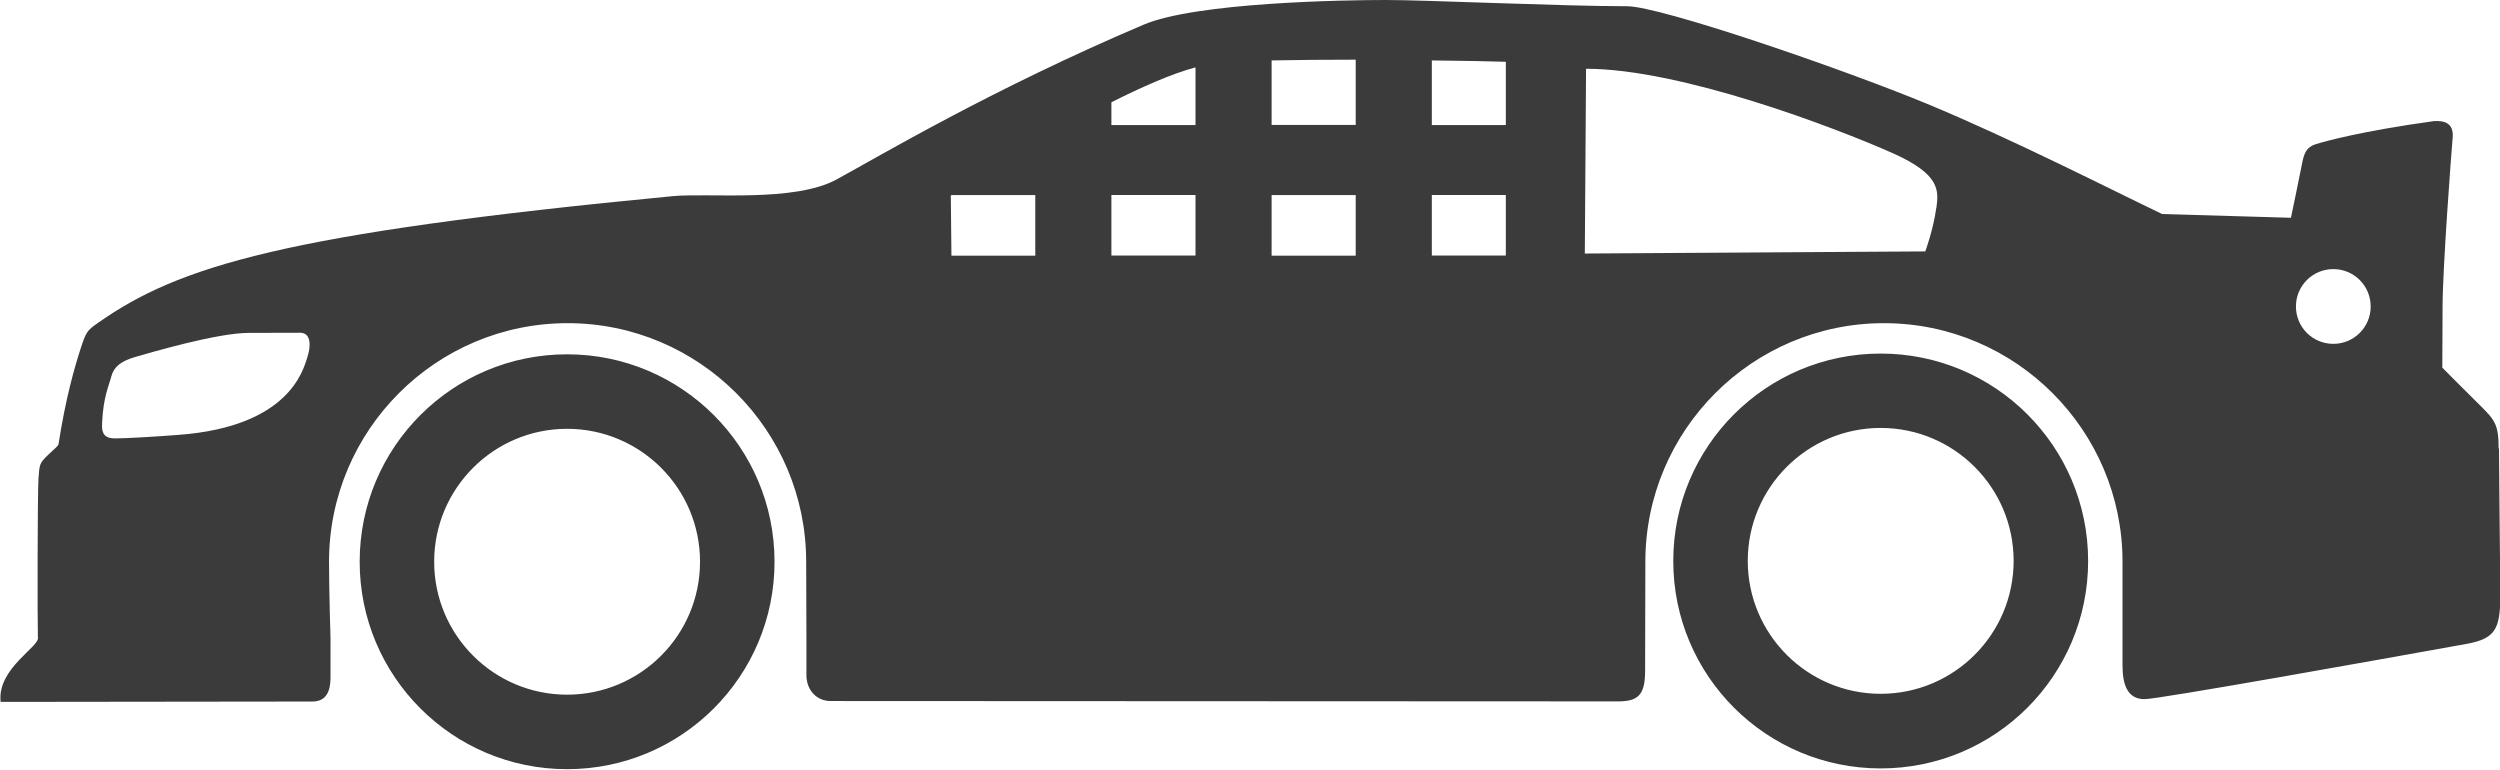
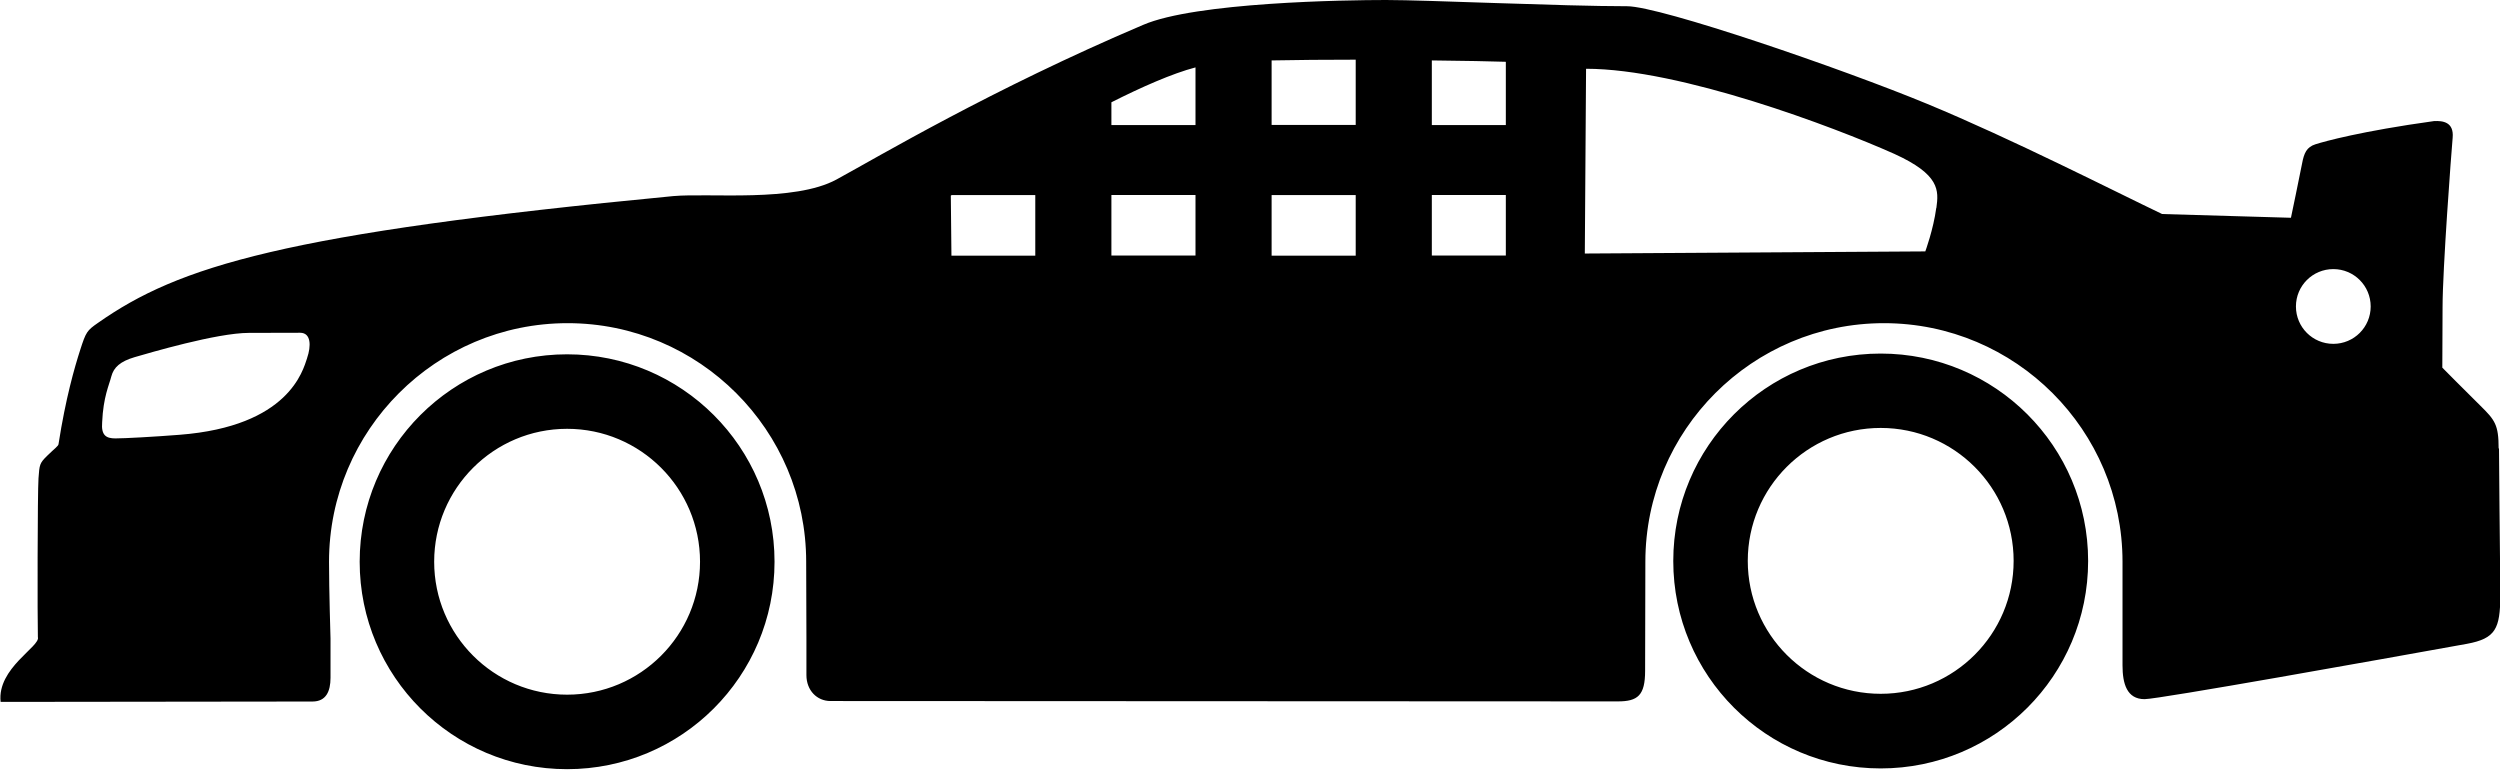
<svg xmlns="http://www.w3.org/2000/svg" id="a" data-name="Layer 1" viewBox="0 0 200.67 61.74">
-   <path d="M45.52,28.44c-9.2,0-16.65,7.45-16.65,16.65s7.45,16.65,16.65,16.65,16.65-7.45,16.65-16.65-7.46-16.65-16.65-16.65ZM45.52,55.76c-5.89,0-10.67-4.78-10.67-10.67s4.78-10.67,10.67-10.67,10.67,4.78,10.67,10.67-4.78,10.67-10.67,10.67ZM200.56,36c0-1.9-.29-2.28-1.47-3.44-1.18-1.16-3.05-3.05-3.05-3.05,0,0,.02-4.48.02-4.85,0-3.04.7-12.37.81-13.61.11-1.25-.78-1.37-1.5-1.33-5.84.81-8.79,1.63-9.51,1.86-.72.23-.92.71-1.08,1.56-.16.85-.89,4.34-.89,4.34l-10.34-.3c-3.83-1.83-12-6-18.83-8.83s-21.45-7.85-24.12-7.85c-5.17,0-16.1-.5-19.35-.5s-15.29.18-19.5,2c-12.16,5.17-21.23,10.57-24.61,12.41-3.39,1.84-10.16,1.07-13.1,1.33-31.23,2.99-39.69,5.62-46.18,10.18-.88.61-.96.73-1.42,2.16-.46,1.43-1.17,3.89-1.74,7.55,0,.17-.31.36-.92.96s-.61.71-.69,1.8c-.08,1.09-.09,11.4-.05,12.75.23.74-3.29,2.49-2.99,5.2.14,0,23.94-.03,25.03-.03s1.45-.81,1.45-1.91v-3.14s-.12-3.9-.12-6.17c0-10.56,8.59-19.15,19.15-19.15s19.15,8.59,19.15,19.15c0,2.27.02,6.19.02,6.19,0,0,0,1.68,0,2.91,0,1.23.85,2.08,1.93,2.08s61.6.03,63.2.03,2.19-.48,2.19-2.45.02-6.1.02-8.76c0-10.56,8.59-19.15,19.15-19.15s19.15,8.59,19.15,19.15c0,2.26,0,6.85,0,8.32s.35,2.71,1.77,2.71c1.14,0,18.94-3.19,25.87-4.44,2.33-.43,2.66-1.23,2.69-3.86-.04-4.07-.11-10.54-.11-11.82ZM24.65,28.75c-.33.97-1.45,5.47-10.24,6.15-2.02.16-4.42.29-5.15.29-.74,0-1.15-.24-1.06-1.3.09-2.04.56-2.98.74-3.69.19-.71.71-1.19,1.86-1.53,1.15-.33,6.6-1.95,9.18-1.95s3.22-.01,4.11-.01.89,1.07.56,2.03ZM120.87,10.04h-5.94v-5.19c2.61.03,4.8.07,5.94.11v5.09ZM108.82,4.8v5.23h-6.75v-5.18c1.99-.04,4.36-.06,6.75-.06ZM102.07,15.66h6.75v4.86h-6.75v-4.86ZM95.96,20.51h-6.75v-4.86h6.75v4.86ZM95.96,5.41v4.63h-6.75v-1.83c2.4-1.21,4.88-2.31,6.75-2.8ZM76.32,15.7s.03-.02.07-.04h6.71v4.86h-6.73l-.05-4.81ZM114.93,20.51v-4.86h5.94v4.86h-5.94ZM155.42,16.69c-.23,1.73-.88,3.49-.88,3.49l-27.33.17.1-14.83c7.57,0,19.9,4.67,24.74,6.83,3.67,1.67,3.57,2.93,3.38,4.34ZM187.29,27.6c-1.66,0-3-1.34-3-3s1.34-3,3-3,3,1.34,3,3-1.34,3-3,3ZM150.96,28.38c-9.2,0-16.65,7.45-16.65,16.65s7.45,16.65,16.65,16.65,16.65-7.45,16.65-16.65-7.46-16.65-16.65-16.65ZM150.96,55.69c-5.89,0-10.67-4.78-10.67-10.67s4.78-10.67,10.67-10.67,10.67,4.78,10.67,10.67-4.78,10.67-10.67,10.67Z" style="fill: #3a3b3a;" />
+   <path d="M45.52,28.44c-9.2,0-16.65,7.45-16.65,16.65s7.45,16.65,16.65,16.65,16.65-7.45,16.65-16.65-7.46-16.65-16.65-16.65ZM45.52,55.76c-5.89,0-10.67-4.78-10.67-10.67s4.78-10.67,10.67-10.67,10.67,4.78,10.67,10.67-4.78,10.67-10.67,10.67ZM200.56,36c0-1.9-.29-2.28-1.47-3.44-1.18-1.16-3.05-3.05-3.05-3.05,0,0,.02-4.48.02-4.85,0-3.04.7-12.37.81-13.61.11-1.25-.78-1.37-1.5-1.33-5.84.81-8.79,1.63-9.51,1.86-.72.23-.92.71-1.08,1.56-.16.85-.89,4.34-.89,4.34l-10.34-.3c-3.83-1.83-12-6-18.83-8.83s-21.45-7.85-24.12-7.85c-5.17,0-16.1-.5-19.35-.5s-15.29.18-19.5,2c-12.16,5.17-21.23,10.57-24.61,12.41-3.39,1.84-10.16,1.07-13.1,1.33-31.23,2.99-39.69,5.62-46.18,10.18-.88.61-.96.73-1.42,2.16-.46,1.43-1.17,3.89-1.74,7.55,0,.17-.31.36-.92.96s-.61.71-.69,1.8c-.08,1.09-.09,11.4-.05,12.75.23.74-3.29,2.49-2.99,5.2.14,0,23.94-.03,25.03-.03s1.45-.81,1.45-1.91v-3.14s-.12-3.9-.12-6.17c0-10.56,8.59-19.15,19.15-19.15s19.15,8.59,19.15,19.15c0,2.27.02,6.19.02,6.19,0,0,0,1.68,0,2.91,0,1.23.85,2.08,1.93,2.08s61.6.03,63.2.03,2.19-.48,2.19-2.45.02-6.1.02-8.76c0-10.56,8.59-19.15,19.15-19.15s19.15,8.59,19.15,19.15c0,2.26,0,6.85,0,8.32s.35,2.71,1.77,2.71c1.14,0,18.94-3.19,25.87-4.44,2.33-.43,2.66-1.23,2.69-3.86-.04-4.07-.11-10.54-.11-11.82ZM24.65,28.75c-.33.97-1.45,5.47-10.24,6.15-2.02.16-4.42.29-5.15.29-.74,0-1.15-.24-1.06-1.3.09-2.04.56-2.98.74-3.69.19-.71.71-1.19,1.86-1.53,1.15-.33,6.6-1.95,9.18-1.95s3.22-.01,4.11-.01.89,1.07.56,2.03ZM120.87,10.04h-5.94v-5.19c2.61.03,4.8.07,5.94.11v5.09ZM108.82,4.8v5.23h-6.75v-5.18c1.99-.04,4.36-.06,6.75-.06ZM102.07,15.66h6.75v4.86h-6.75v-4.86ZM95.96,20.51h-6.75v-4.86h6.75v4.86ZM95.96,5.41v4.63h-6.75v-1.83c2.4-1.21,4.88-2.31,6.75-2.8ZM76.32,15.7s.03-.02.07-.04h6.71v4.86h-6.73l-.05-4.81ZM114.93,20.51v-4.86h5.94v4.86h-5.94ZM155.42,16.69c-.23,1.73-.88,3.49-.88,3.49l-27.33.17.1-14.83c7.57,0,19.9,4.67,24.74,6.83,3.67,1.67,3.57,2.93,3.38,4.34ZM187.29,27.6c-1.66,0-3-1.34-3-3s1.34-3,3-3,3,1.34,3,3-1.34,3-3,3ZM150.96,28.38c-9.2,0-16.65,7.45-16.65,16.65s7.45,16.65,16.65,16.65,16.65-7.45,16.65-16.65-7.46-16.65-16.65-16.65ZM150.96,55.69c-5.89,0-10.67-4.78-10.67-10.67s4.78-10.67,10.67-10.67,10.67,4.78,10.67,10.67-4.78,10.67-10.67,10.67Z" />
</svg>
